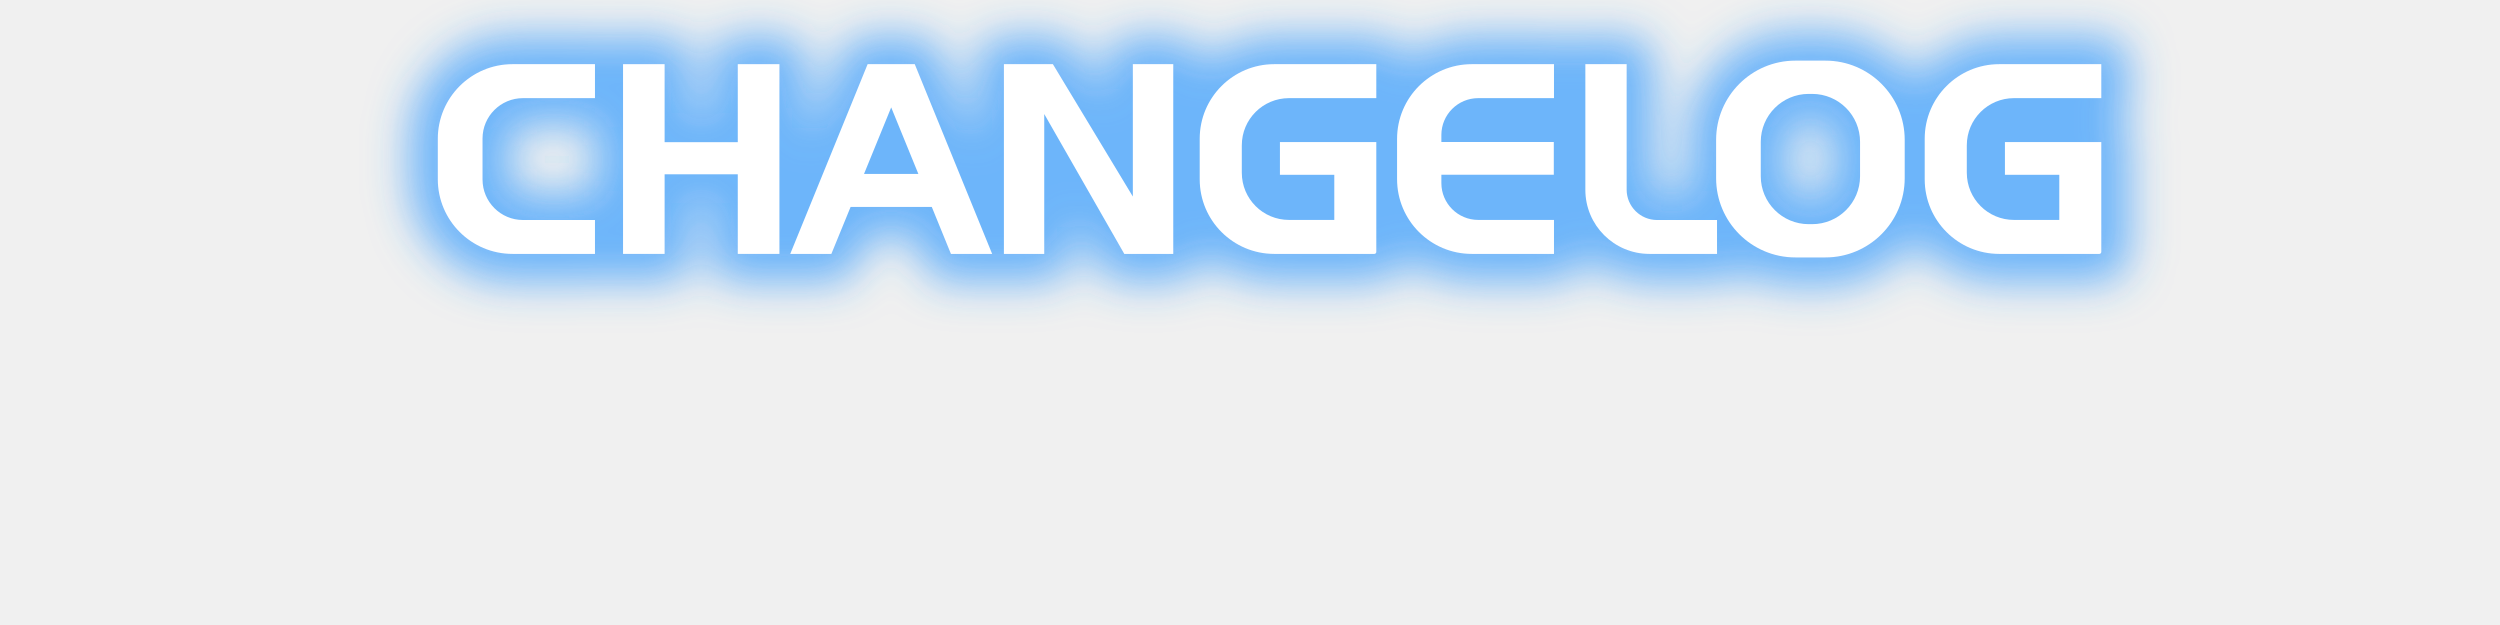
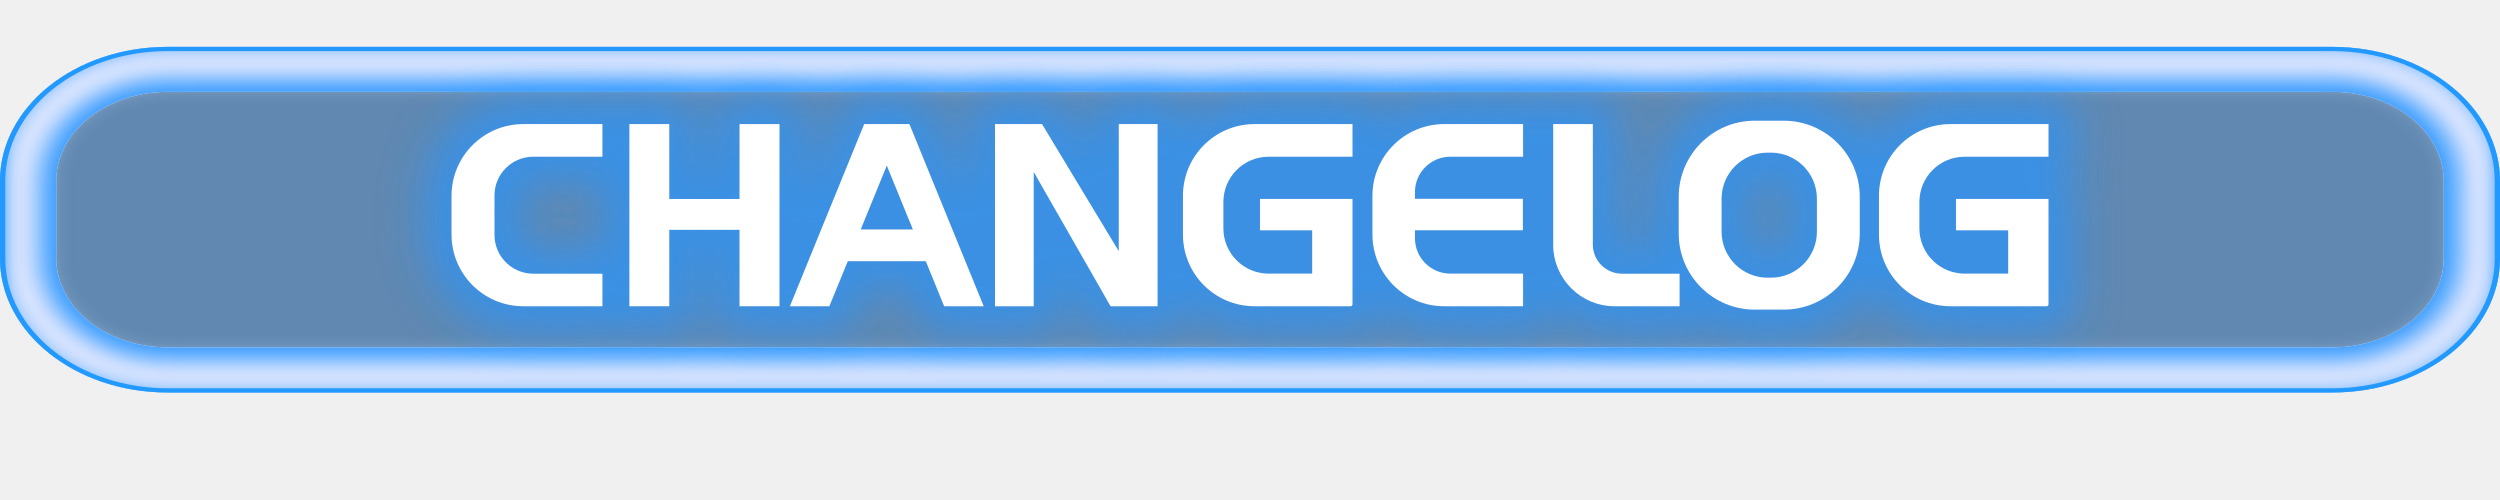
- <svg xmlns="http://www.w3.org/2000/svg" width="256" height="64" viewBox="0 0 256 64">
-   <defs>
-     <path id="gA" d="M8.77,0L14.11,0L22.88,21.5L18.21,21.5L16.04,16.18L6.84,16.18L4.66,21.5L0,21.5ZM8.36,12.44L14.52,12.44L11.44,4.9Z" />
-     <path id="gC" d="M0,8.47C0,3.79 3.79,0 8.47,0L17.81,0L17.81,3.85L9.66,3.85C7.12,3.85 5.07,5.9 5.07,8.43L5.07,13.07C5.07,15.6 7.12,17.66 9.66,17.66L17.81,17.66L17.81,21.5L8.47,21.5C3.79,21.5 0,17.71 0,13.03Z" />
-     <path id="gE" d="M0,8.47C0,3.79 3.79,0 8.47,0L17.78,0L17.78,3.85L9.2,3.85C6.89,3.85 5.02,5.72 5.02,8.02L5.02,8.82L17.76,8.82L17.76,12.53L5.02,12.53L5.02,13.48C5.02,15.78 6.89,17.65 9.2,17.65L17.78,17.65L17.78,21.5L8.47,21.5C3.79,21.5 0,17.71 0,13.03Z" />
-     <path id="gG" d="M0,8.45C0,3.78 3.78,0 8.45,0L20.01,0L20.01,3.85L10.12,3.85C7.16,3.85 4.77,6.24 4.77,9.2L4.77,12.3C4.77,15.26 7.16,17.65 10.12,17.65L15.25,17.65L15.25,12.54L9.09,12.54L9.09,8.83L20.01,8.83L20.01,21.27C20.01,21.4 19.91,21.5 19.79,21.5L8.45,21.5C3.78,21.5 0,17.72 0,13.05Z" />
-     <path id="gH" d="M0,0L4.71,0L4.71,8.84L13,8.84L13,0L17.72,0L17.72,21.5L13,21.5L13,12.48L4.71,12.48L4.71,21.5L0,21.5Z" />
-     <path id="gL" d="M0,0L4.68,0L4.68,14.22C4.68,16.12 6.23,17.66 8.13,17.66L14.92,17.66L14.92,21.5L7.26,21.5C3.25,21.5 0,18.25 0,14.24Z" />
-     <path id="gN" d="M0,0L5.55,0L14.61,15L14.61,0L19.19,0L19.19,21.5L13.64,21.5L4.57,5.65L4.57,21.5L0,21.5Z" />
-     <path id="gO" d="M0,8.58C0,3.62 4.02,-0.4 8.98,-0.4L12.39,-0.4C17.35,-0.4 21.37,3.62 21.37,8.58L21.37,12.92C21.37,17.88 17.35,21.9 12.39,21.9L8.98,21.9C4.02,21.9 0,17.88 0,12.92ZM5.06,12.7C5.06,15.7 7.5,18.13 10.49,18.13L10.88,18.13C13.88,18.13 16.31,15.7 16.31,12.7L16.31,8.8C16.31,5.8 13.88,3.37 10.88,3.37L10.49,3.37C7.5,3.37 5.06,5.8 5.06,8.8Z" />
-     <filter id="glow" filterUnits="userSpaceOnUse" x="0" y="0" width="256" height="64">
-       <feGaussianBlur stdDeviation="2.19" />
-     </filter>
-   </defs>
-   <g fill="#2895ff" stroke="#2895ff" stroke-width="6.3" stroke-linejoin="round" opacity="0.650" filter="url(#glow)">
-     <use href="#gC" transform="translate(44.83,6.57) scale(0.9037)" />
-     <use href="#gH" transform="translate(63.80,6.57) scale(0.9037)" />
-     <use href="#gA" transform="translate(80.92,6.57) scale(0.9037)" />
-     <use href="#gN" transform="translate(102.80,6.57) scale(0.9037)" />
-     <use href="#gG" transform="translate(122.85,6.57) scale(0.9037)" />
-     <use href="#gE" transform="translate(143.06,6.57) scale(0.9037)" />
-     <use href="#gL" transform="translate(162.34,6.57) scale(0.9037)" />
-     <use href="#gO" transform="translate(175.73,6.57) scale(0.9037)" />
-     <use href="#gG" transform="translate(197.09,6.57) scale(0.9037)" />
+ <svg xmlns="http://www.w3.org/2000/svg" width="160" height="32" viewBox="0 0 160 32">
+   <g transform="translate(0,3) scale(1.25,1)">
+     <defs>
+       <filter id="b" x="-5%" y="-30%" width="110%" height="160%">
+         <feGaussianBlur stdDeviation="0.74" />
+       </filter>
+       <mask id="m" maskUnits="userSpaceOnUse" x="0" y="0" width="128" height="32">
+         <path d="M8.58,0H119.42A8.58,8.58 0 0 1 128,8.58V13.54A8.58,8.58 0 0 1 119.42,22.12H8.58A8.58,8.58 0 0 1 0,13.54V8.58A8.58,8.58 0 0 1 8.58,0Z" fill="#fff" />
+       </mask>
+     </defs>
+     <path d="M8.58,2.88H119.42A5.69,5.69 0 0 1 125.12,8.58V13.54A5.69,5.69 0 0 1 119.42,19.23H8.58A5.69,5.69 0 0 1 2.88,13.54V8.58A5.69,5.69 0 0 1 8.58,2.88Z" fill="#004488" fill-opacity="0.6" />
+     <path d="M8.58,0H119.42A8.58,8.58 0 0 1 128,8.58V13.54A8.58,8.58 0 0 1 119.42,22.12H8.58A8.58,8.58 0 0 1 0,13.54V8.58A8.58,8.58 0 0 1 8.58,0ZM8.58,2.88H119.42A5.69,5.69 0 0 1 125.12,8.58V13.54A5.69,5.69 0 0 1 119.42,19.23H8.58A5.69,5.69 0 0 1 2.88,13.54V8.58A5.69,5.69 0 0 1 8.58,2.88Z" fill="#3399ff" fill-rule="evenodd" />
+     <g mask="url(#m)">
+       <path d="M8.58,1H119.42A7.57,7.57 0 0 1 127,8.58V13.54A7.57,7.57 0 0 1 119.42,21.11H8.58A7.57,7.57 0 0 1 1,13.54V8.58A7.57,7.57 0 0 1 8.58,1Z" fill="none" stroke="#eeeeff" stroke-width="2.02" filter="url(#b)" />
+     </g>
+     <path d="M8.58,0H119.42A8.58,8.58 0 0 1 128,8.58V13.54A8.58,8.58 0 0 1 119.42,22.12H8.58A8.58,8.58 0 0 1 0,13.54V8.58A8.58,8.58 0 0 1 8.58,0ZM8.58,0.27H119.42A8.31,8.31 0 0 1 127.73,8.58V13.54A8.31,8.31 0 0 1 119.42,21.85H8.58A8.31,8.31 0 0 1 0.27,13.54V8.58A8.31,8.31 0 0 1 8.58,0.27Z" fill="#2299ff" fill-rule="evenodd" />
  </g>
-   <g id="text" fill="#fff">
-     <use href="#gC" transform="translate(44.83,6.57) scale(0.9037)" />
-     <use href="#gH" transform="translate(63.80,6.57) scale(0.9037)" />
-     <use href="#gA" transform="translate(80.92,6.57) scale(0.9037)" />
-     <use href="#gN" transform="translate(102.80,6.57) scale(0.9037)" />
-     <use href="#gG" transform="translate(122.85,6.57) scale(0.9037)" />
-     <use href="#gE" transform="translate(143.06,6.57) scale(0.9037)" />
-     <use href="#gL" transform="translate(162.34,6.57) scale(0.9037)" />
-     <use href="#gO" transform="translate(175.73,6.57) scale(0.9037)" />
-     <use href="#gG" transform="translate(197.09,6.57) scale(0.9037)" />
+   <g transform="translate(2,4) scale(0.6)">
+     <defs>
+       <path id="gA" d="M8.77,0L14.11,0L22.88,21.5L18.21,21.5L16.04,16.18L6.84,16.18L4.66,21.5L0,21.5ZM8.36,12.44L14.52,12.44L11.44,4.9Z" />
+       <path id="gC" d="M0,8.47C0,3.79 3.79,0 8.47,0L17.81,0L17.81,3.85L9.66,3.85C7.12,3.85 5.07,5.9 5.07,8.43L5.07,13.07C5.07,15.6 7.12,17.66 9.66,17.66L17.81,17.66L17.81,21.5L8.47,21.5C3.79,21.5 0,17.71 0,13.03Z" />
+       <path id="gE" d="M0,8.47C0,3.79 3.79,0 8.47,0L17.78,0L17.78,3.85L9.2,3.85C6.89,3.85 5.02,5.72 5.02,8.02L5.02,8.82L17.76,8.82L17.76,12.53L5.02,12.53L5.02,13.48C5.02,15.78 6.89,17.65 9.2,17.65L17.78,17.65L17.78,21.5L8.47,21.5C3.79,21.5 0,17.71 0,13.03Z" />
+       <path id="gG" d="M0,8.45C0,3.78 3.78,0 8.45,0L20.01,0L20.01,3.85L10.12,3.85C7.16,3.85 4.77,6.24 4.77,9.2L4.77,12.3C4.77,15.26 7.16,17.65 10.12,17.65L15.25,17.65L15.25,12.54L9.09,12.54L9.09,8.83L20.01,8.83L20.01,21.27C20.01,21.4 19.91,21.5 19.79,21.5L8.45,21.5C3.78,21.5 0,17.72 0,13.05Z" />
+       <path id="gH" d="M0,0L4.71,0L4.71,8.84L13,8.84L13,0L17.72,0L17.72,21.5L13,21.5L13,12.48L4.71,12.48L4.71,21.5L0,21.5Z" />
+       <path id="gL" d="M0,0L4.68,0L4.68,14.22C4.68,16.12 6.23,17.66 8.13,17.66L14.92,17.66L14.92,21.5L7.26,21.5C3.25,21.5 0,18.25 0,14.24Z" />
+       <path id="gN" d="M0,0L5.55,0L14.61,15L14.61,0L19.19,0L19.19,21.5L13.64,21.5L4.57,5.65L4.57,21.5L0,21.5Z" />
+       <path id="gO" d="M0,8.58C0,3.62 4.02,-0.4 8.98,-0.4L12.39,-0.4C17.35,-0.4 21.37,3.62 21.37,8.58L21.37,12.92C21.37,17.88 17.35,21.9 12.39,21.9L8.98,21.9C4.02,21.9 0,17.88 0,12.92ZM5.06,12.7C5.06,15.7 7.5,18.13 10.49,18.13L10.88,18.13C13.88,18.13 16.31,15.7 16.31,12.7L16.31,8.8C16.31,5.8 13.88,3.37 10.88,3.37L10.49,3.37C7.5,3.37 5.06,5.8 5.06,8.8Z" />
+       <filter id="glow" filterUnits="userSpaceOnUse" x="0" y="0" width="256" height="64">
+         <feGaussianBlur stdDeviation="2.19" />
+       </filter>
+     </defs>
+     <g fill="#2895ff" stroke="#2895ff" stroke-width="6.3" stroke-linejoin="round" opacity="0.650" filter="url(#glow)">
+       <use href="#gC" transform="translate(44.83,6.57) scale(0.9037)" />
+       <use href="#gH" transform="translate(63.80,6.57) scale(0.9037)" />
+       <use href="#gA" transform="translate(80.92,6.57) scale(0.9037)" />
+       <use href="#gN" transform="translate(102.80,6.57) scale(0.9037)" />
+       <use href="#gG" transform="translate(122.85,6.57) scale(0.9037)" />
+       <use href="#gE" transform="translate(143.06,6.57) scale(0.9037)" />
+       <use href="#gL" transform="translate(162.34,6.57) scale(0.9037)" />
+       <use href="#gO" transform="translate(175.73,6.57) scale(0.9037)" />
+       <use href="#gG" transform="translate(197.09,6.57) scale(0.9037)" />
+     </g>
+     <g id="text" fill="#fff">
+       <use href="#gC" transform="translate(44.83,6.57) scale(0.9037)" />
+       <use href="#gH" transform="translate(63.80,6.57) scale(0.9037)" />
+       <use href="#gA" transform="translate(80.92,6.57) scale(0.9037)" />
+       <use href="#gN" transform="translate(102.80,6.57) scale(0.9037)" />
+       <use href="#gG" transform="translate(122.85,6.57) scale(0.9037)" />
+       <use href="#gE" transform="translate(143.06,6.57) scale(0.9037)" />
+       <use href="#gL" transform="translate(162.34,6.57) scale(0.9037)" />
+       <use href="#gO" transform="translate(175.73,6.57) scale(0.9037)" />
+       <use href="#gG" transform="translate(197.09,6.57) scale(0.9037)" />
+     </g>
  </g>
</svg>
